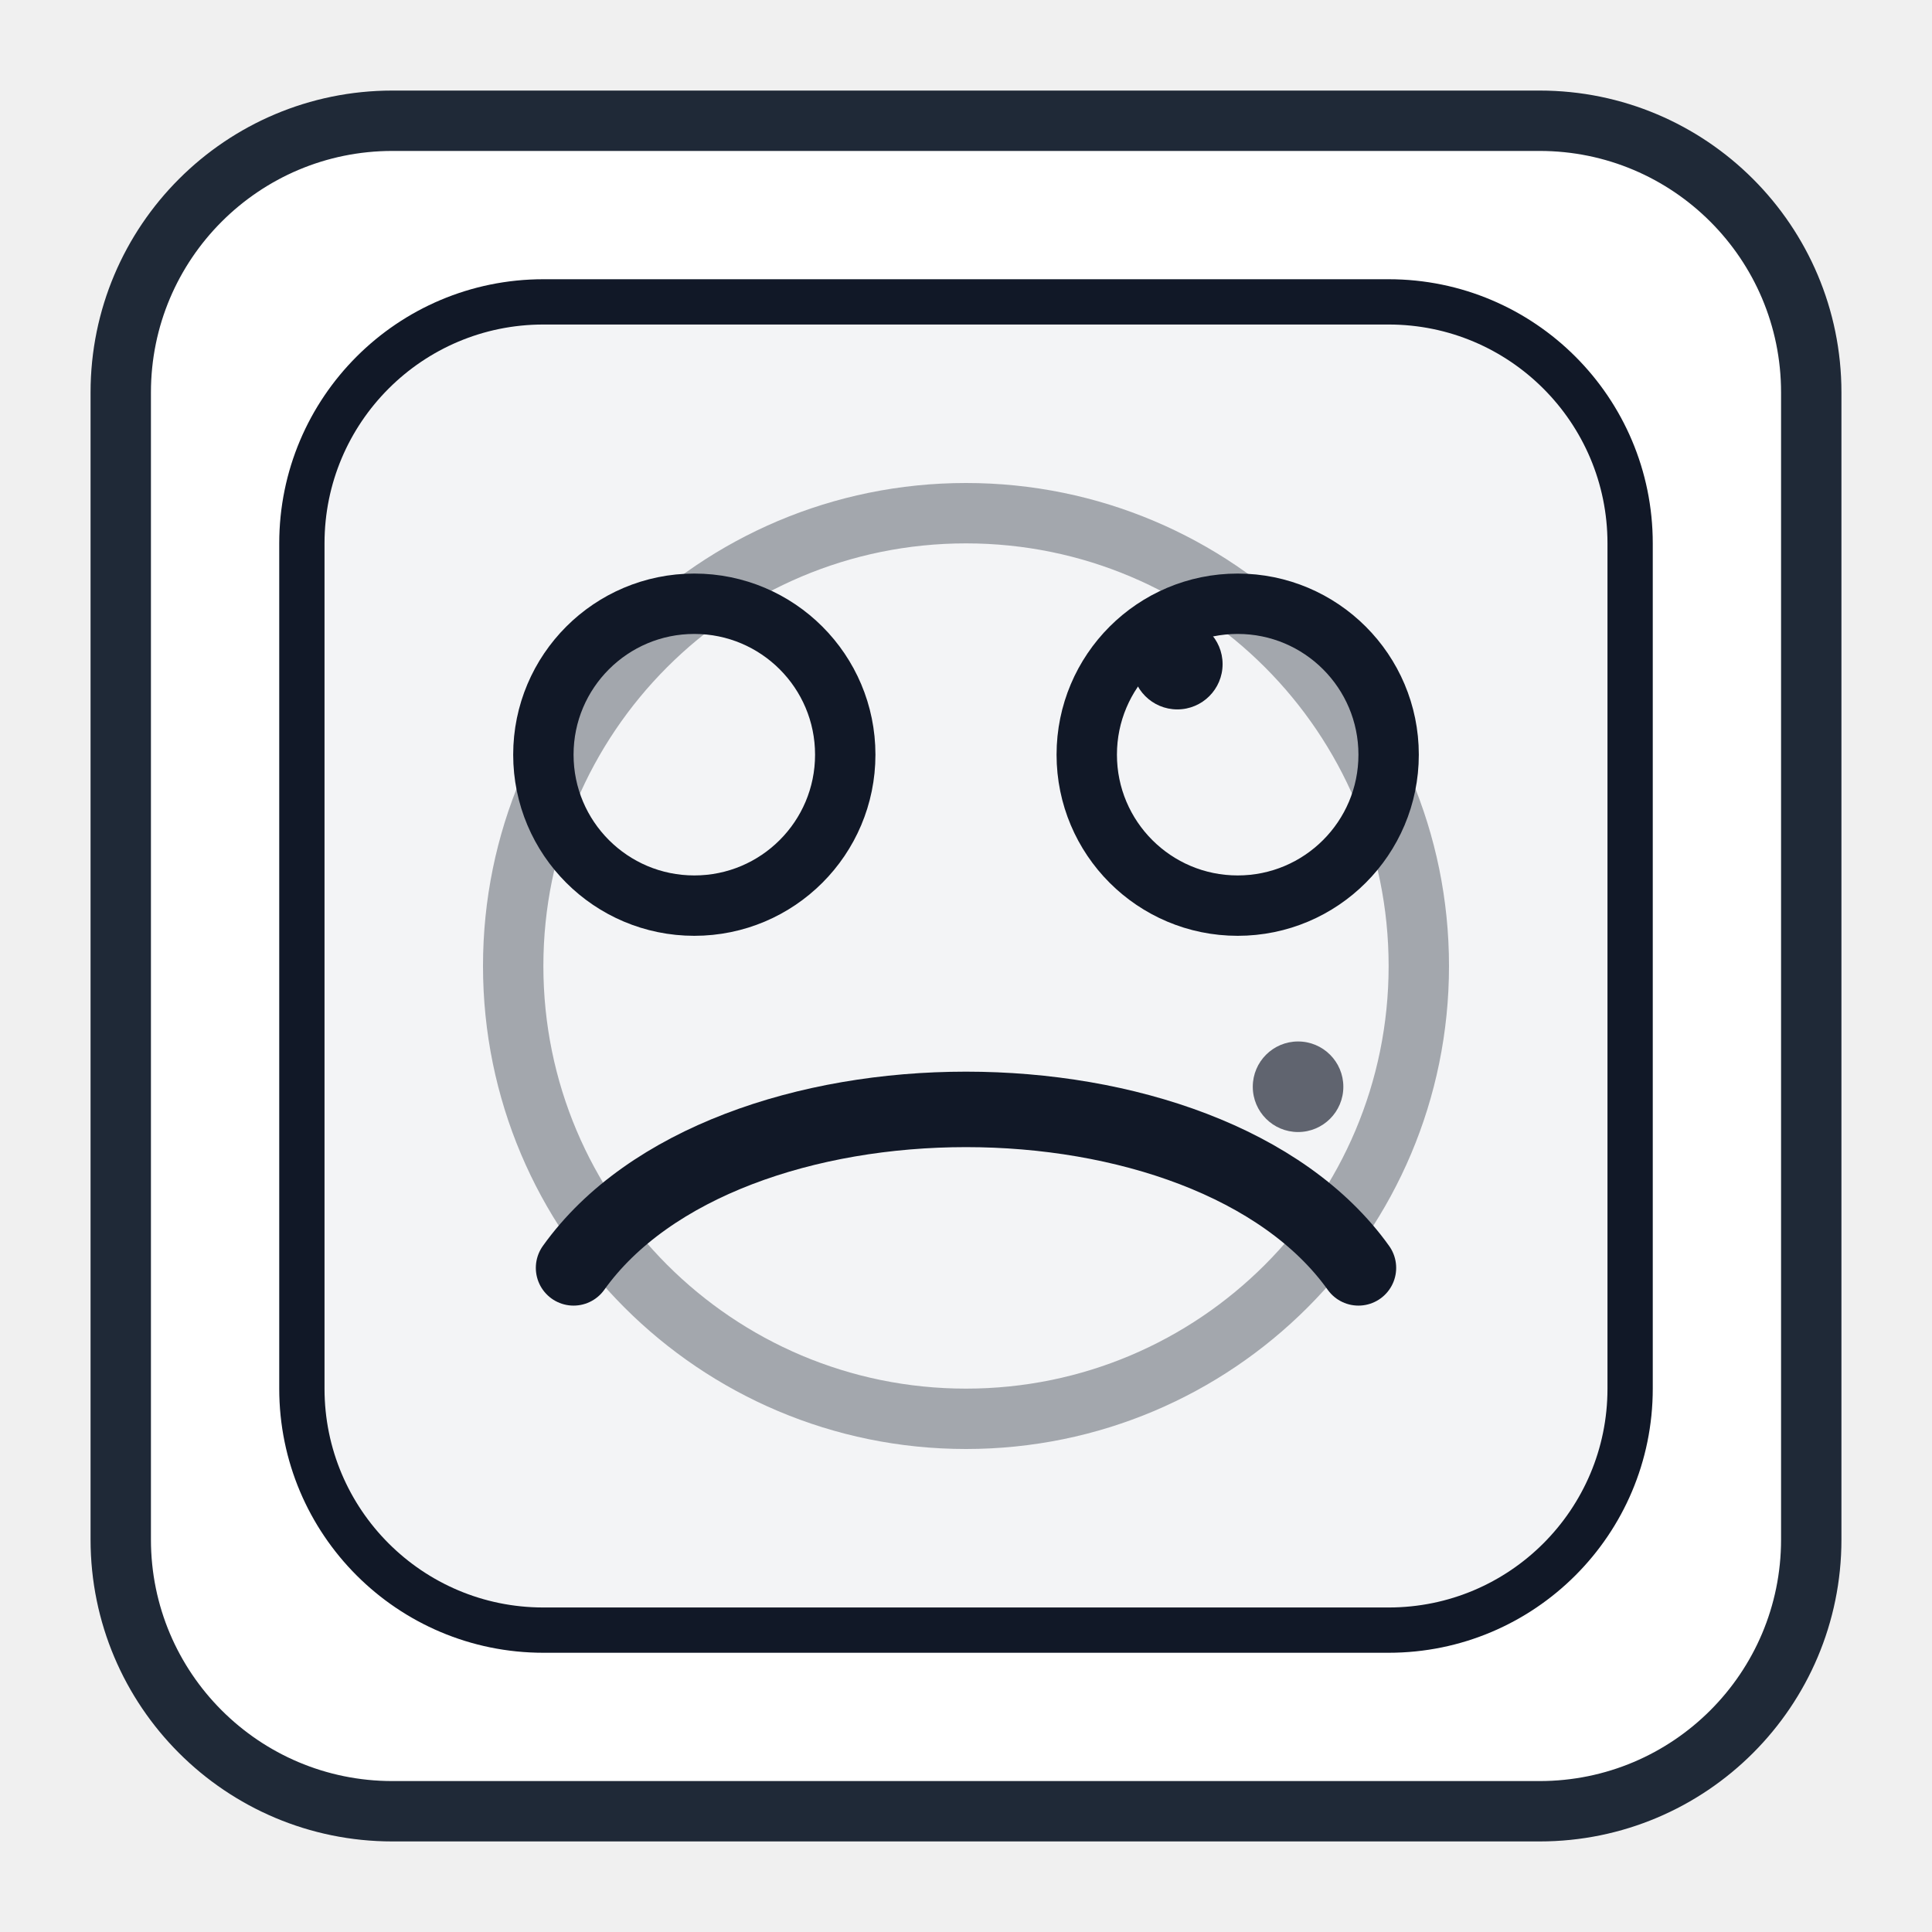
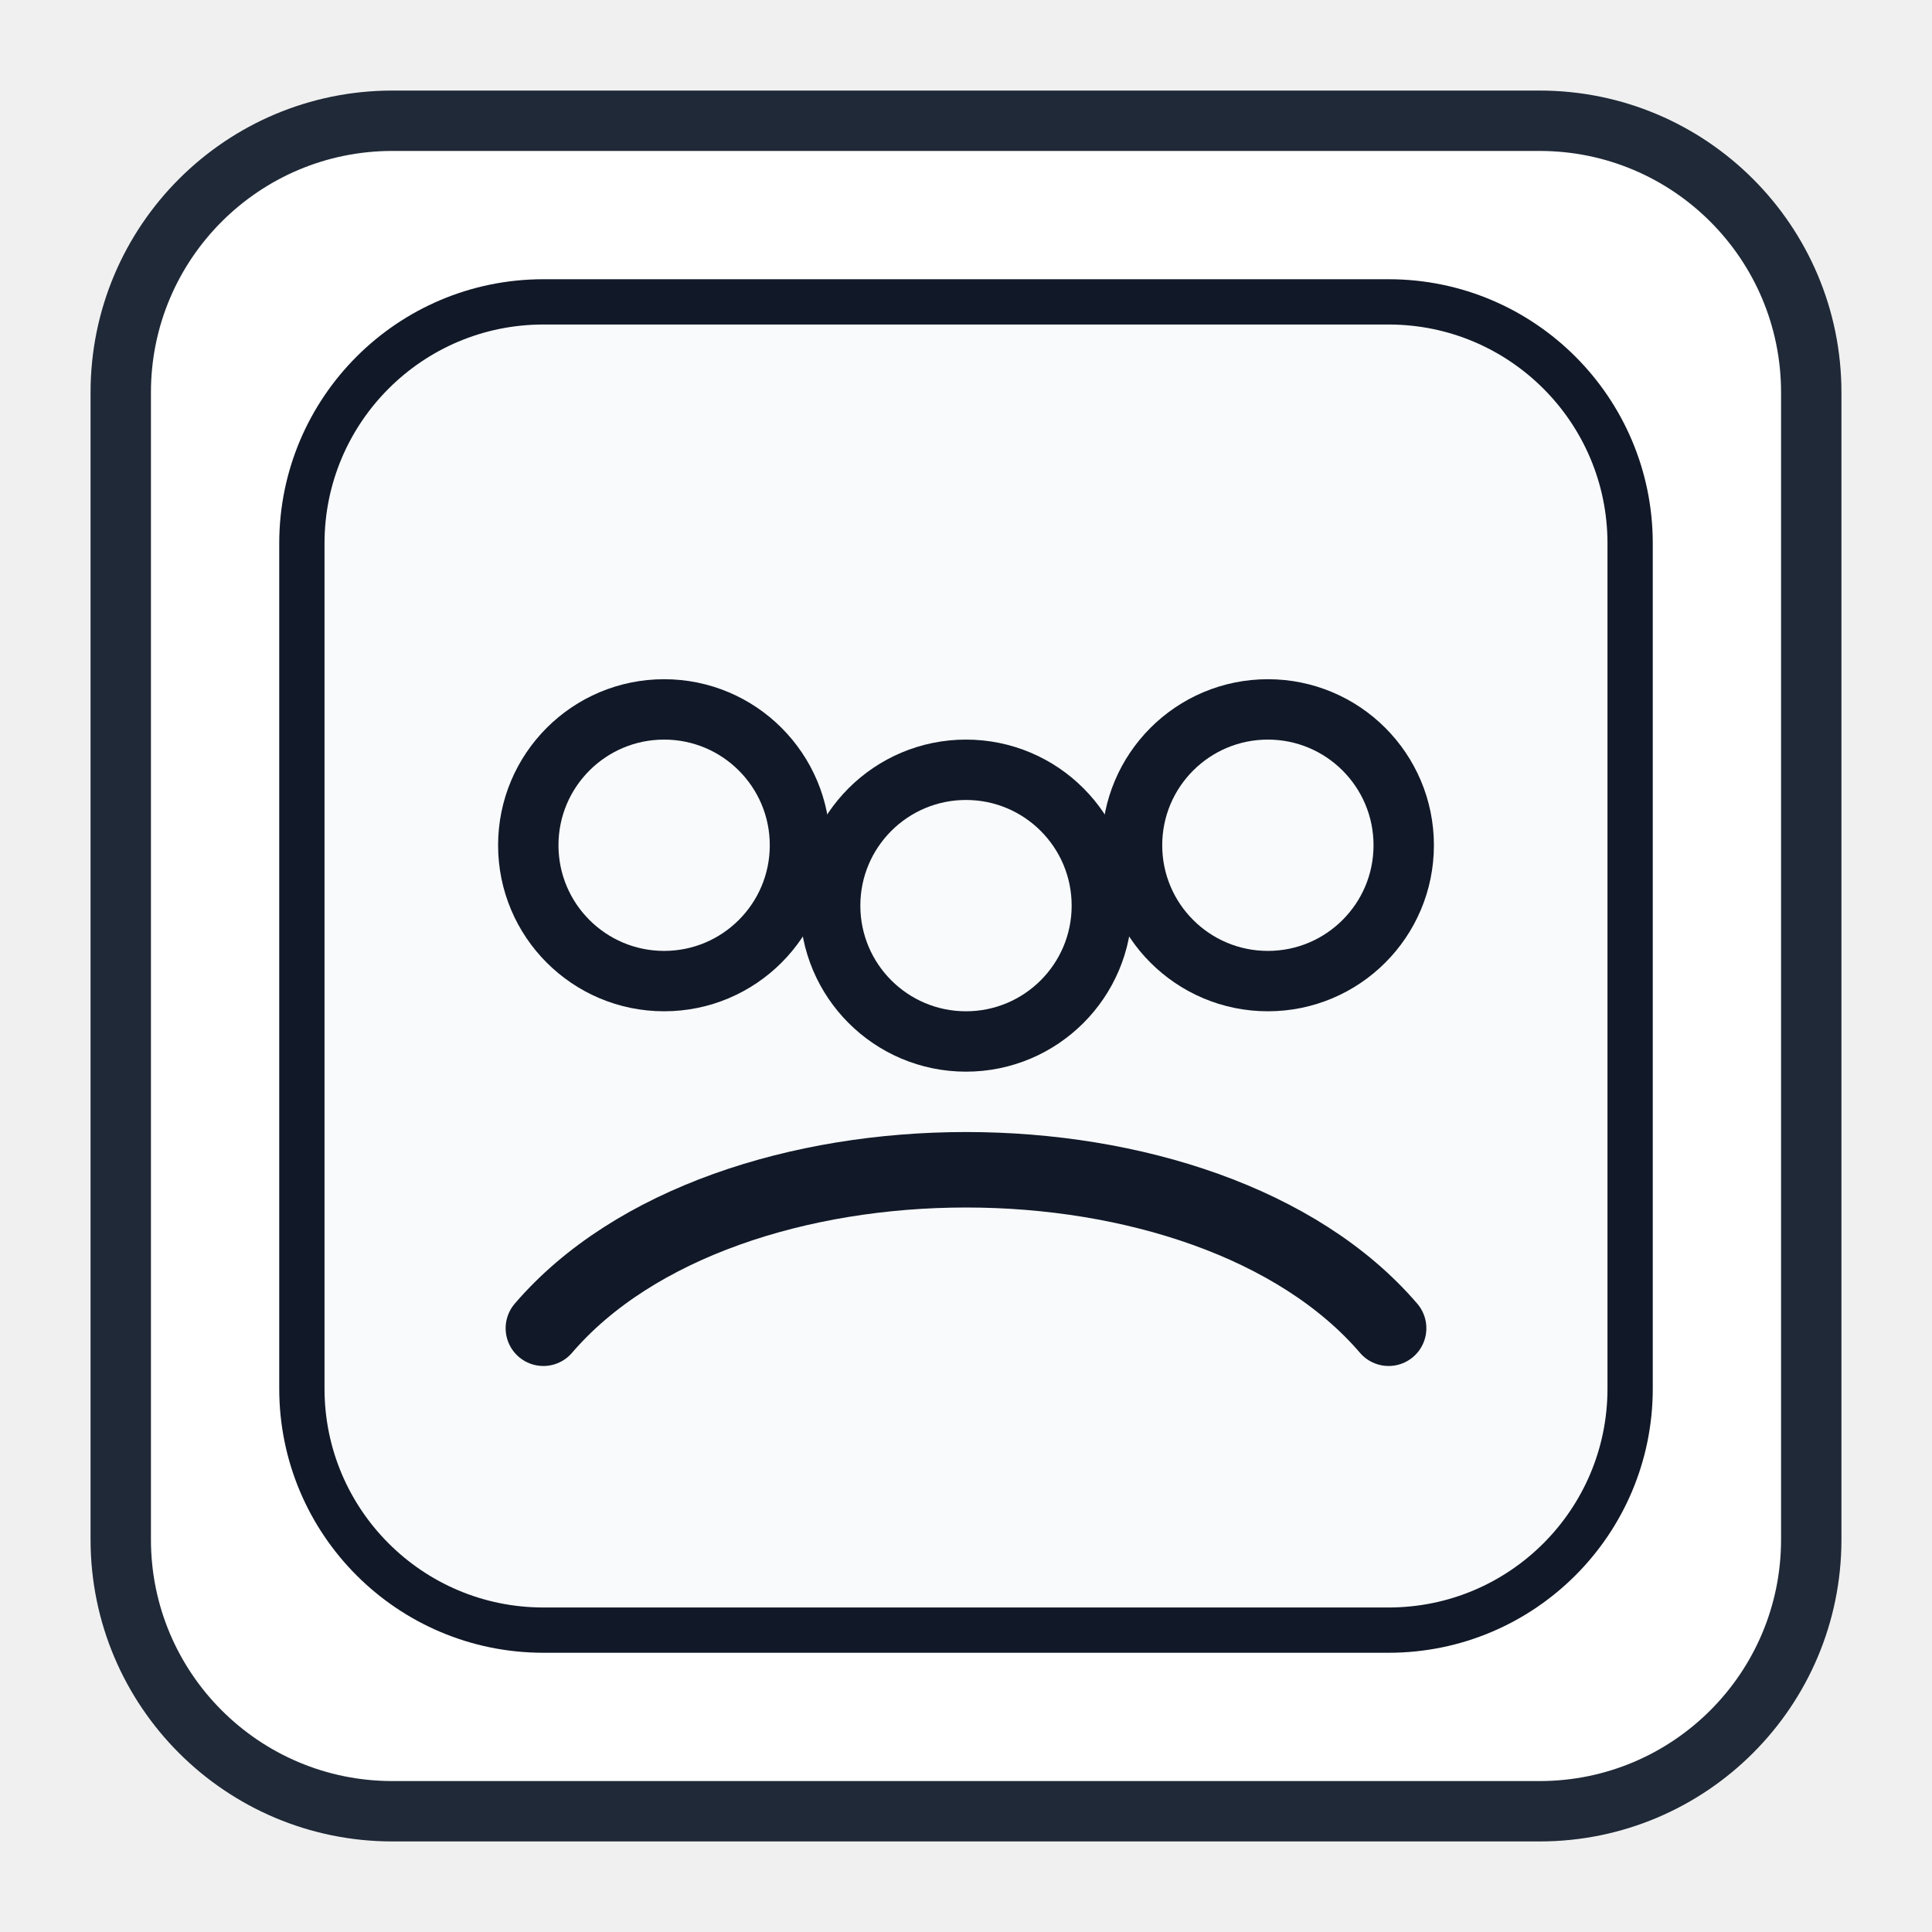
<svg xmlns="http://www.w3.org/2000/svg" width="128" height="128" viewBox="0 0 128 128">
  <rect x="8" y="8" width="112" height="112" rx="18" fill="#FFFFFF" stroke="#1F2937" stroke-width="4" />
-   <rect x="20" y="20" width="88" height="88" rx="16" fill="#F3F4F6" stroke="#111827" stroke-width="3" />
-   <circle cx="64" cy="64" r="30" fill="none" stroke="#111827" stroke-opacity="0.35" stroke-width="4" />
-   <circle cx="46" cy="50" r="10" fill="none" stroke="#111827" stroke-width="4" />
-   <circle cx="82" cy="50" r="10" fill="none" stroke="#111827" stroke-width="4" />
-   <path d="M38 84 C48 70, 80 70, 90 84" fill="none" stroke="#111827" stroke-width="5" stroke-linecap="round" />
-   <circle cx="78" cy="44" r="3" fill="#111827" />
-   <circle cx="86" cy="72" r="3" fill="#111827" fill-opacity="0.65" />
+   <rect x="20" y="20" width="88" height="88" rx="16" fill="#F8FAFC" stroke="#111827" stroke-width="3" />
+   <circle cx="44" cy="56" r="9" fill="none" stroke="#111827" stroke-width="4" />
+   <circle cx="64" cy="60" r="9" fill="none" stroke="#111827" stroke-width="4" />
+   <circle cx="84" cy="56" r="9" fill="none" stroke="#111827" stroke-width="4" />
+   <path d="M36 88 C48 74, 80 74, 92 88" fill="none" stroke="#111827" stroke-width="5" stroke-linecap="round" />
</svg>
